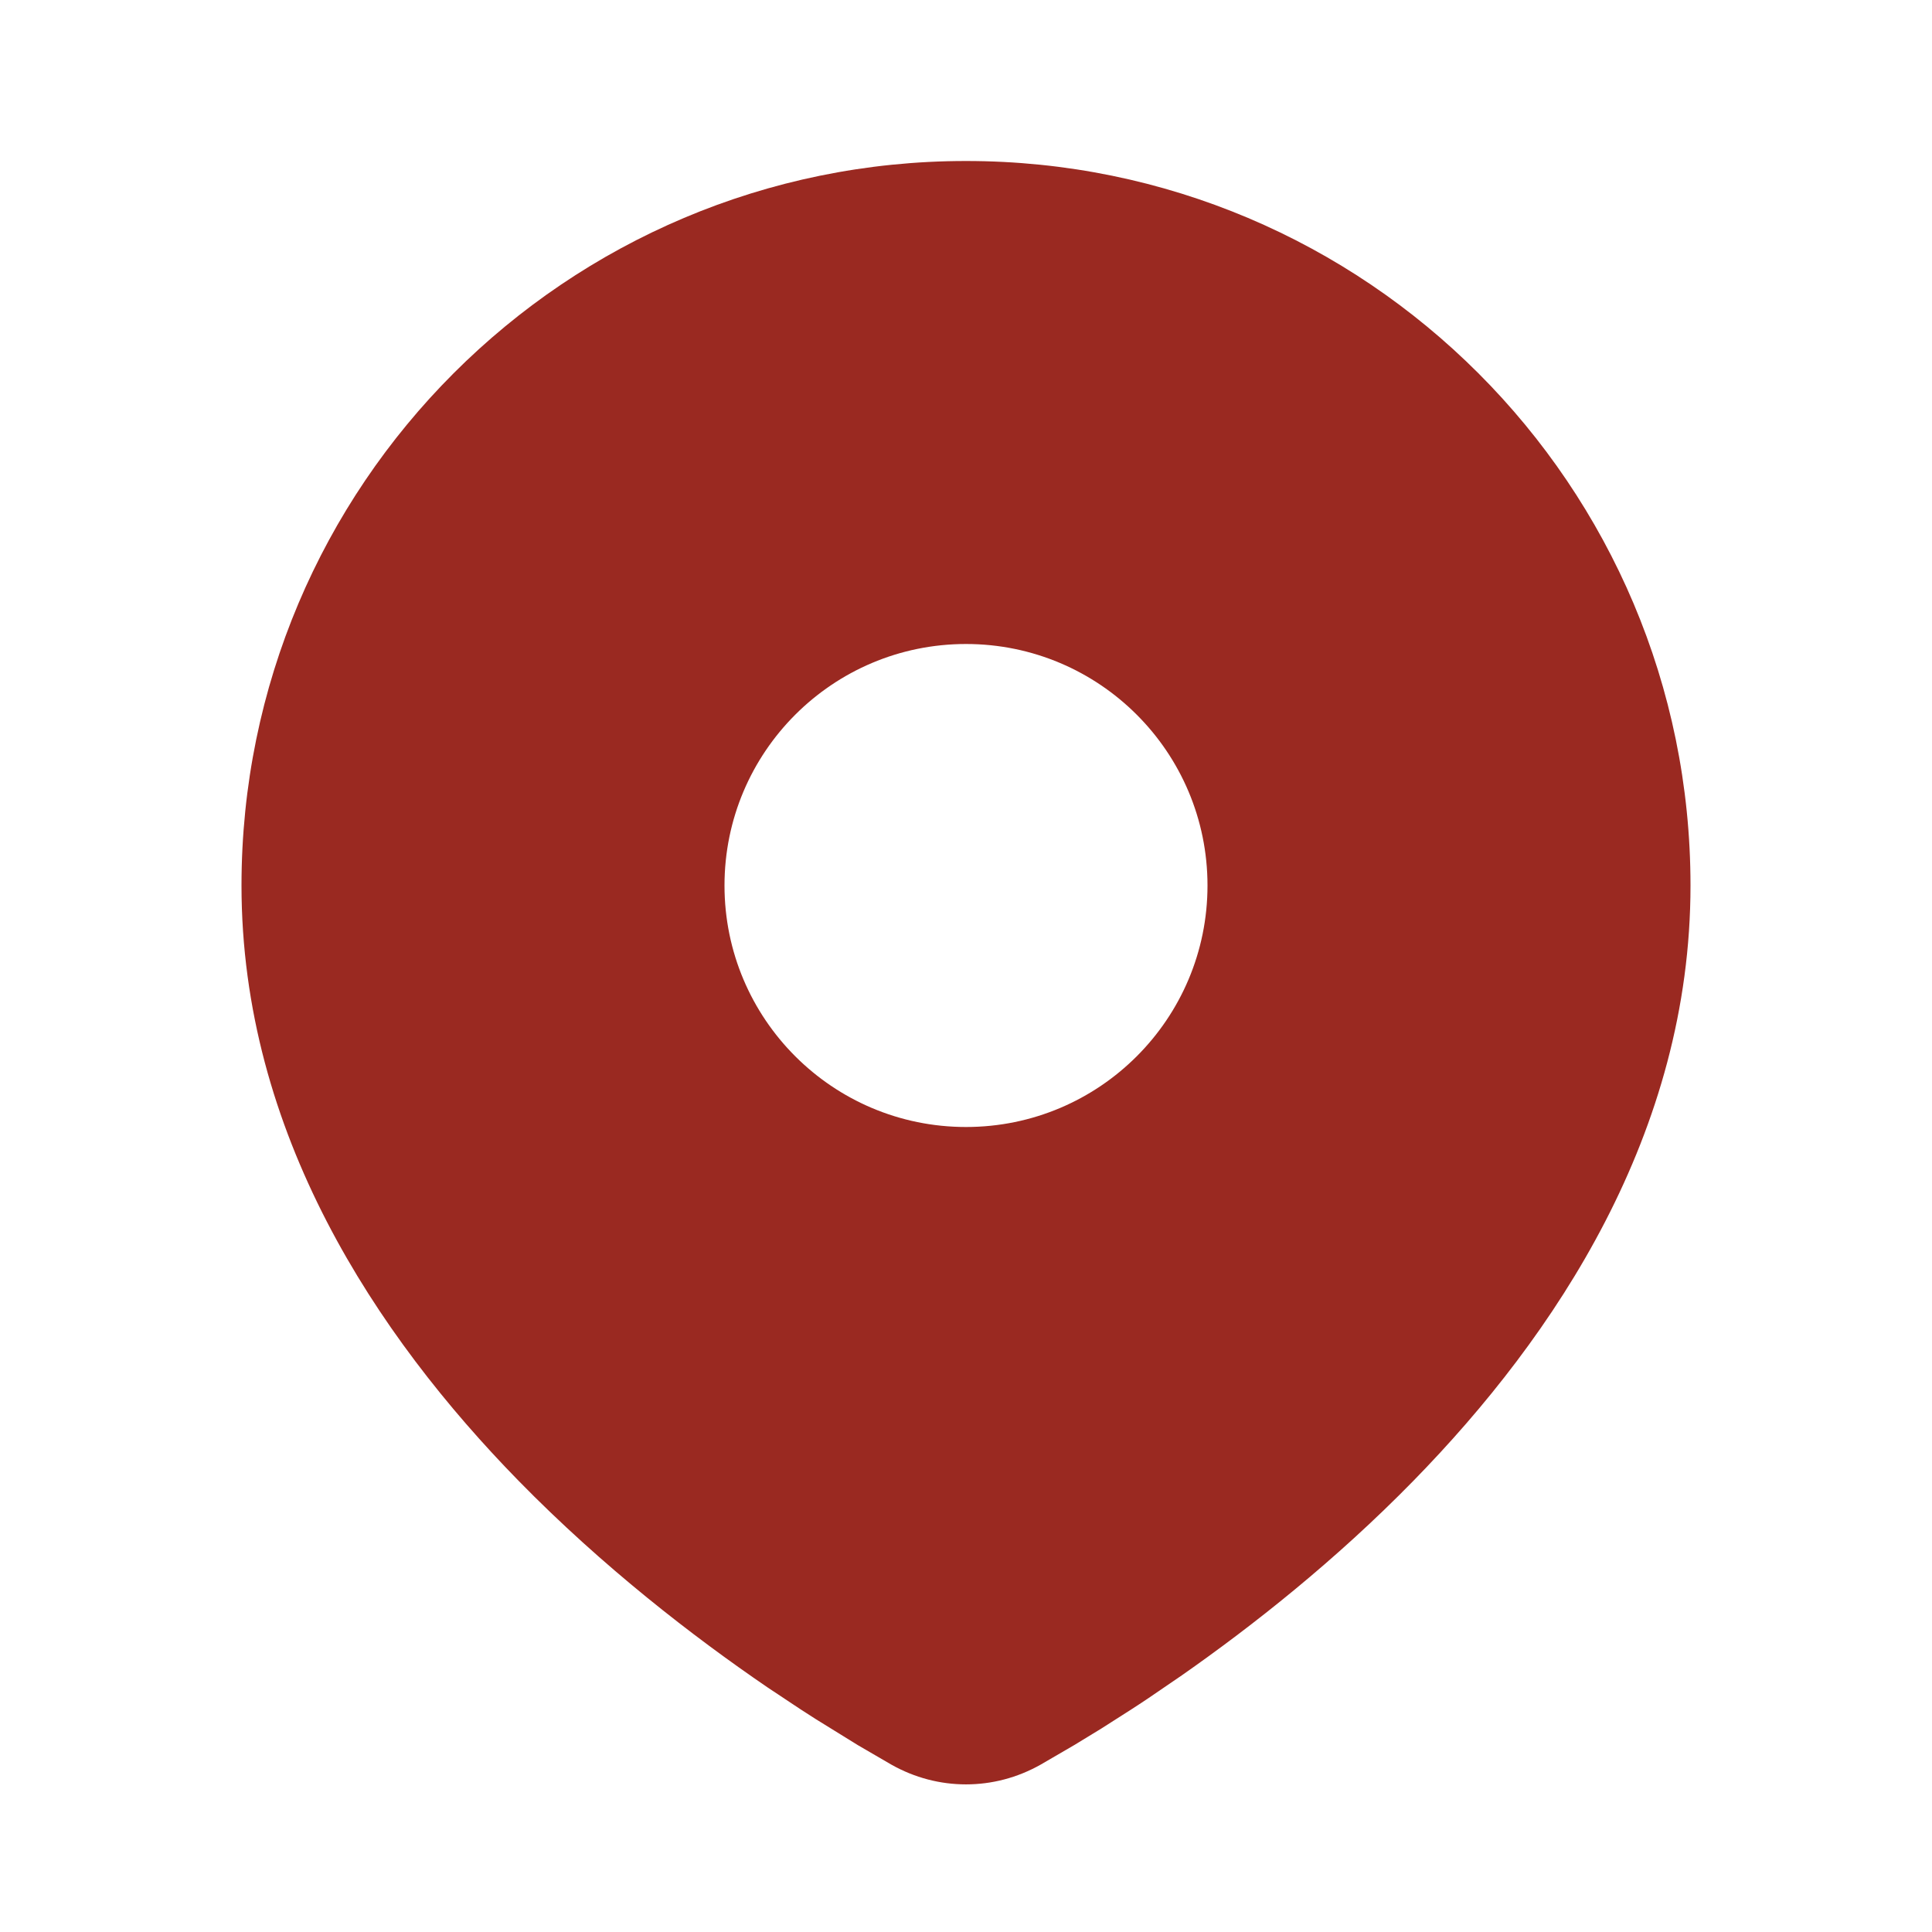
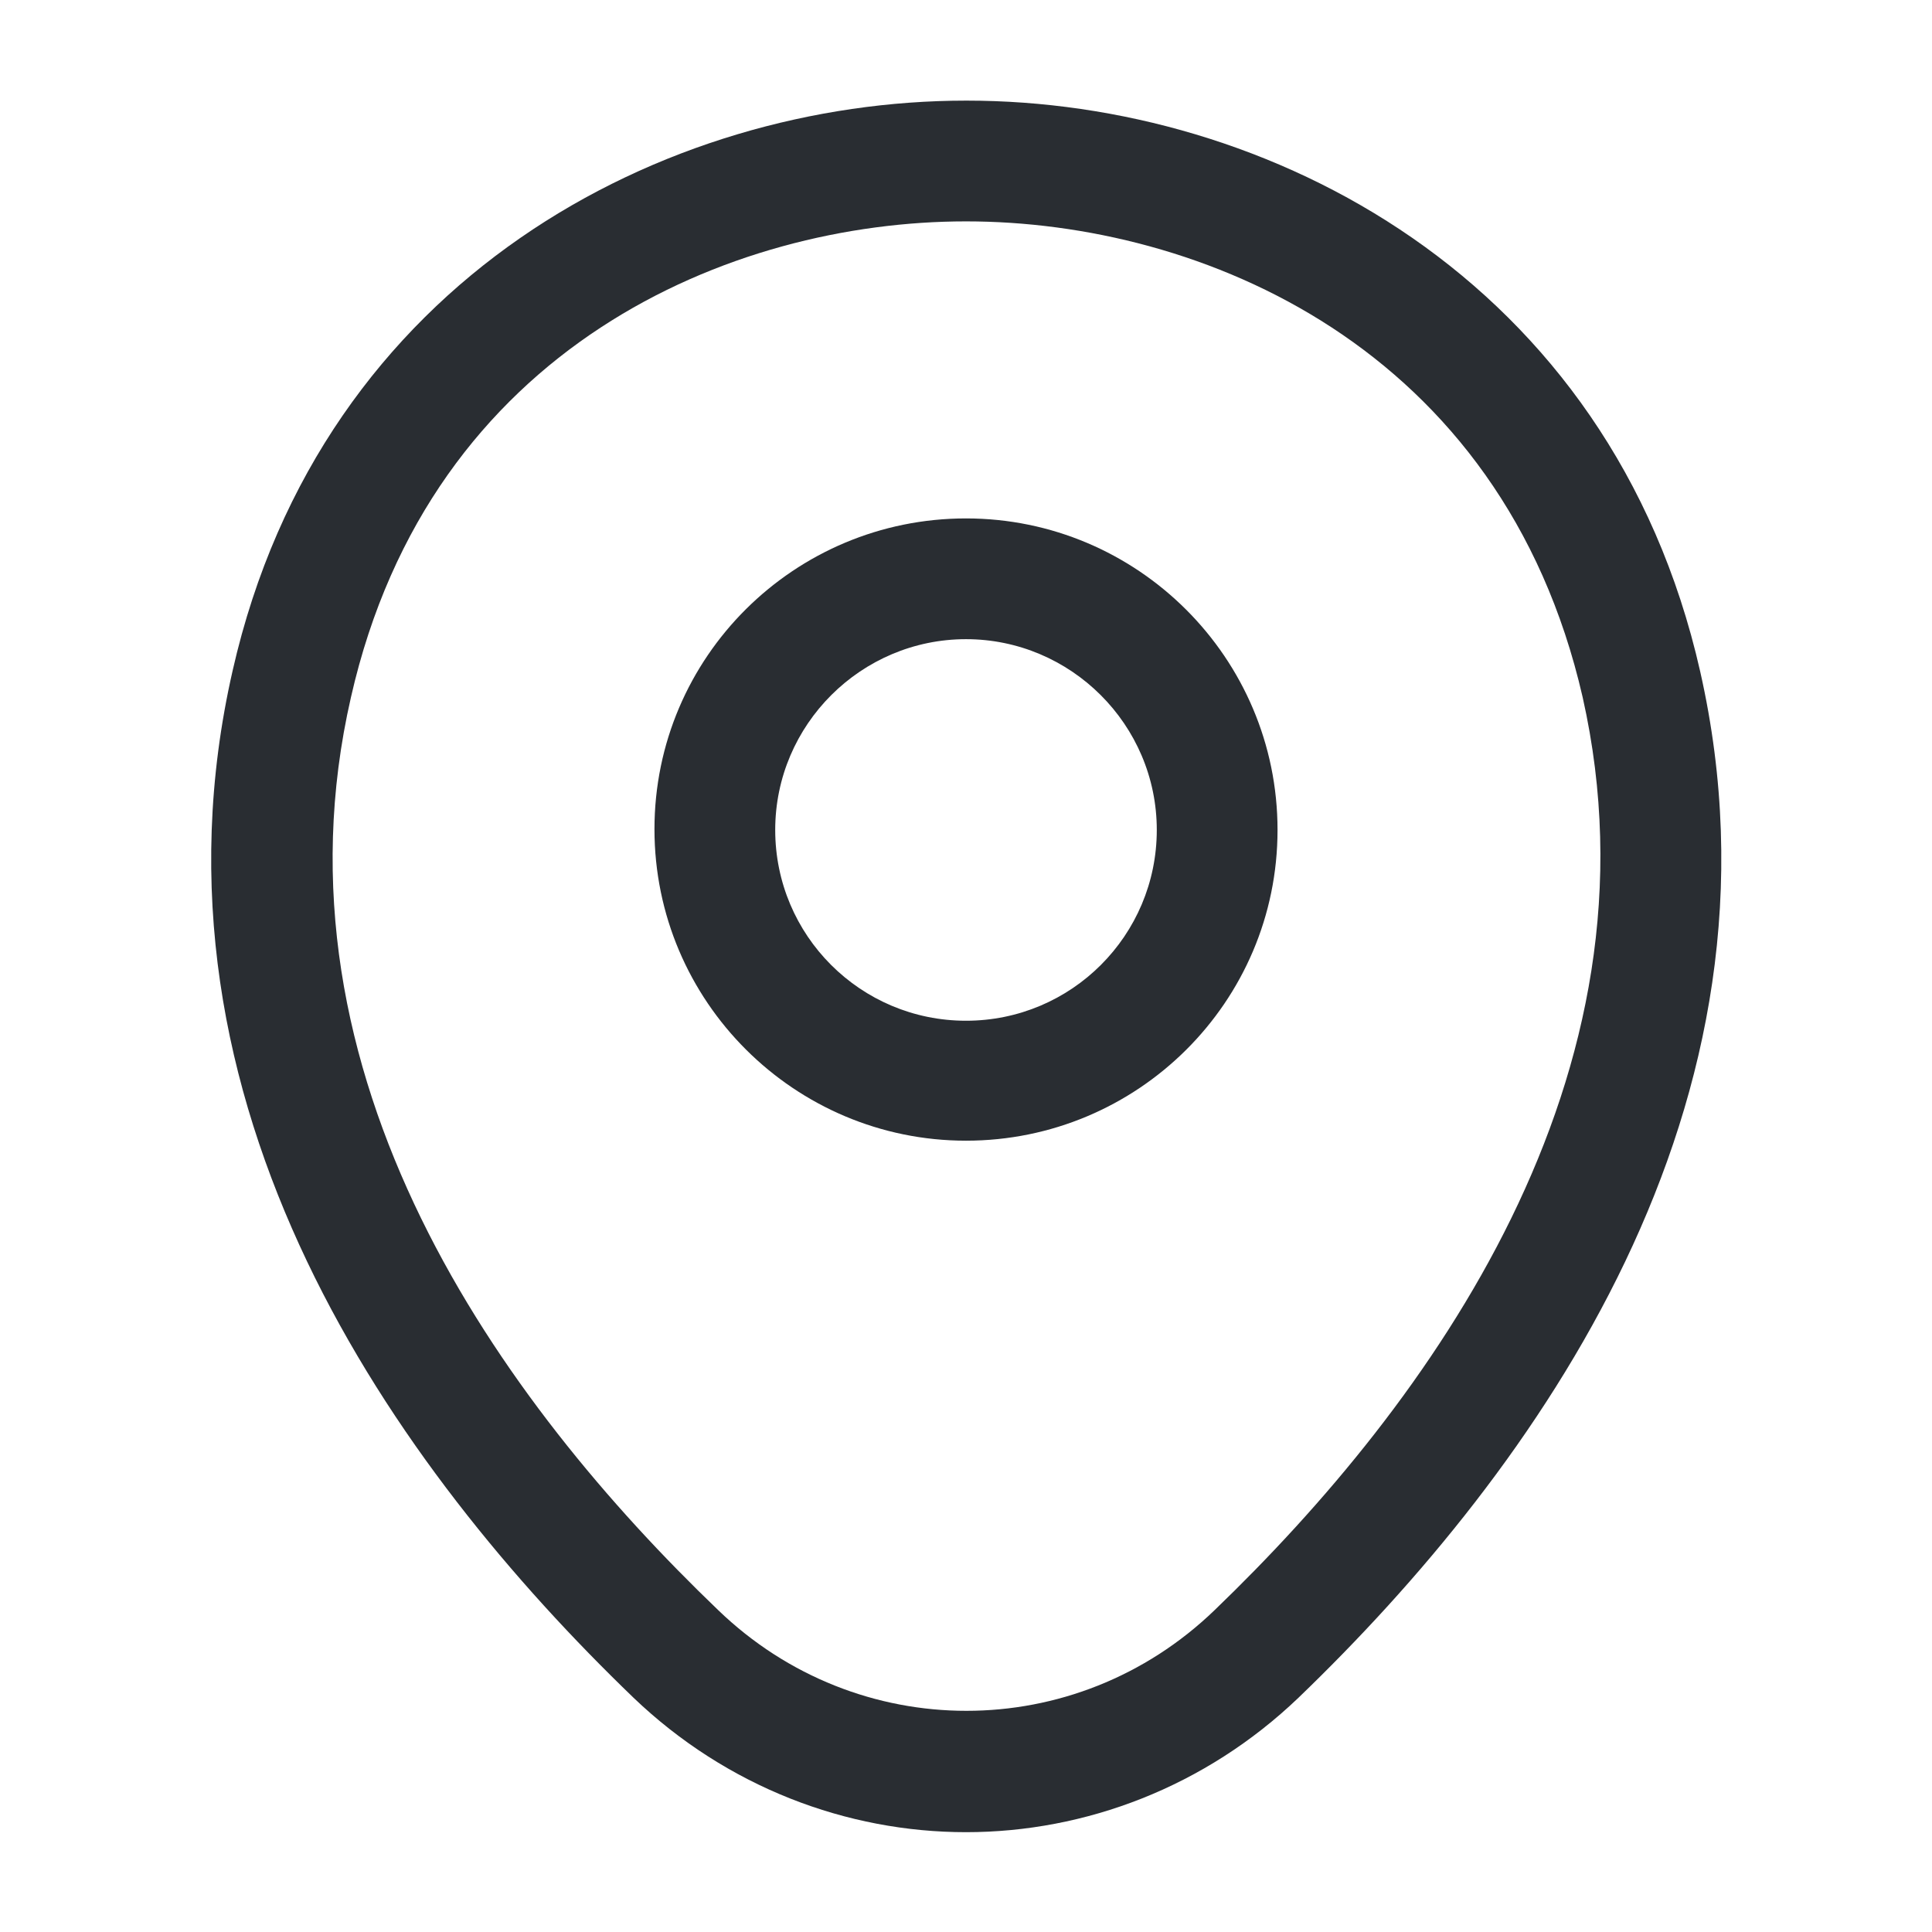
<svg xmlns="http://www.w3.org/2000/svg" width="24" height="24" viewBox="0 0 24 24" fill="none">
-   <path d="M12 2C16.971 2 21 6.029 21 11C21 14.074 19.324 16.589 17.558 18.395C16.59 19.385 15.56 20.197 14.682 20.811L14.256 21.102C14.188 21.147 14.121 21.192 14.055 21.234L13.679 21.474L13.343 21.679L12.927 21.921C12.348 22.248 11.652 22.248 11.073 21.921L10.657 21.679L10.138 21.358C10.075 21.318 10.011 21.277 9.945 21.234L9.534 20.961C8.612 20.331 7.491 19.467 6.442 18.395C4.676 16.589 3 14.074 3 11C3 6.029 7.029 2 12 2ZM12 8C10.343 8 9 9.343 9 11C9 12.657 10.343 14 12 14C13.657 14 15 12.657 15 11C15 9.343 13.657 8 12 8Z" fill="#9A2921" />
+   <path d="M12 14.17C9.87 14.17 8.13 12.44 8.13 10.3C8.13 8.16 9.87 6.44 12 6.44C14.13 6.44 15.87 8.17 15.87 10.31C15.87 12.45 14.13 14.17 12 14.17ZM12 7.94C10.7 7.94 9.63 9 9.63 10.31C9.63 11.62 10.69 12.68 12 12.68C13.31 12.68 14.37 11.62 14.37 10.31C14.37 9 13.3 7.94 12 7.94Z" fill="#292D32" />
+   <path d="M12 22.76C10.52 22.76 9.03 22.2 7.87 21.09C4.92 18.25 1.66 13.72 2.89 8.33C4 3.44 8.27 1.25 12 1.25C12 1.25 12 1.25 12.01 1.25C15.74 1.25 20.01 3.44 21.12 8.34C22.34 13.73 19.08 18.25 16.13 21.09C14.97 22.2 13.48 22.76 12 22.76ZM12 2.75C9.09 2.75 5.35 4.3 4.36 8.66C3.28 13.37 6.24 17.43 8.92 20C10.65 21.67 13.36 21.67 15.09 20C17.76 17.43 20.72 13.37 19.66 8.66C18.66 4.3 14.91 2.75 12 2.75Z" fill="#292D32" />
</svg>
